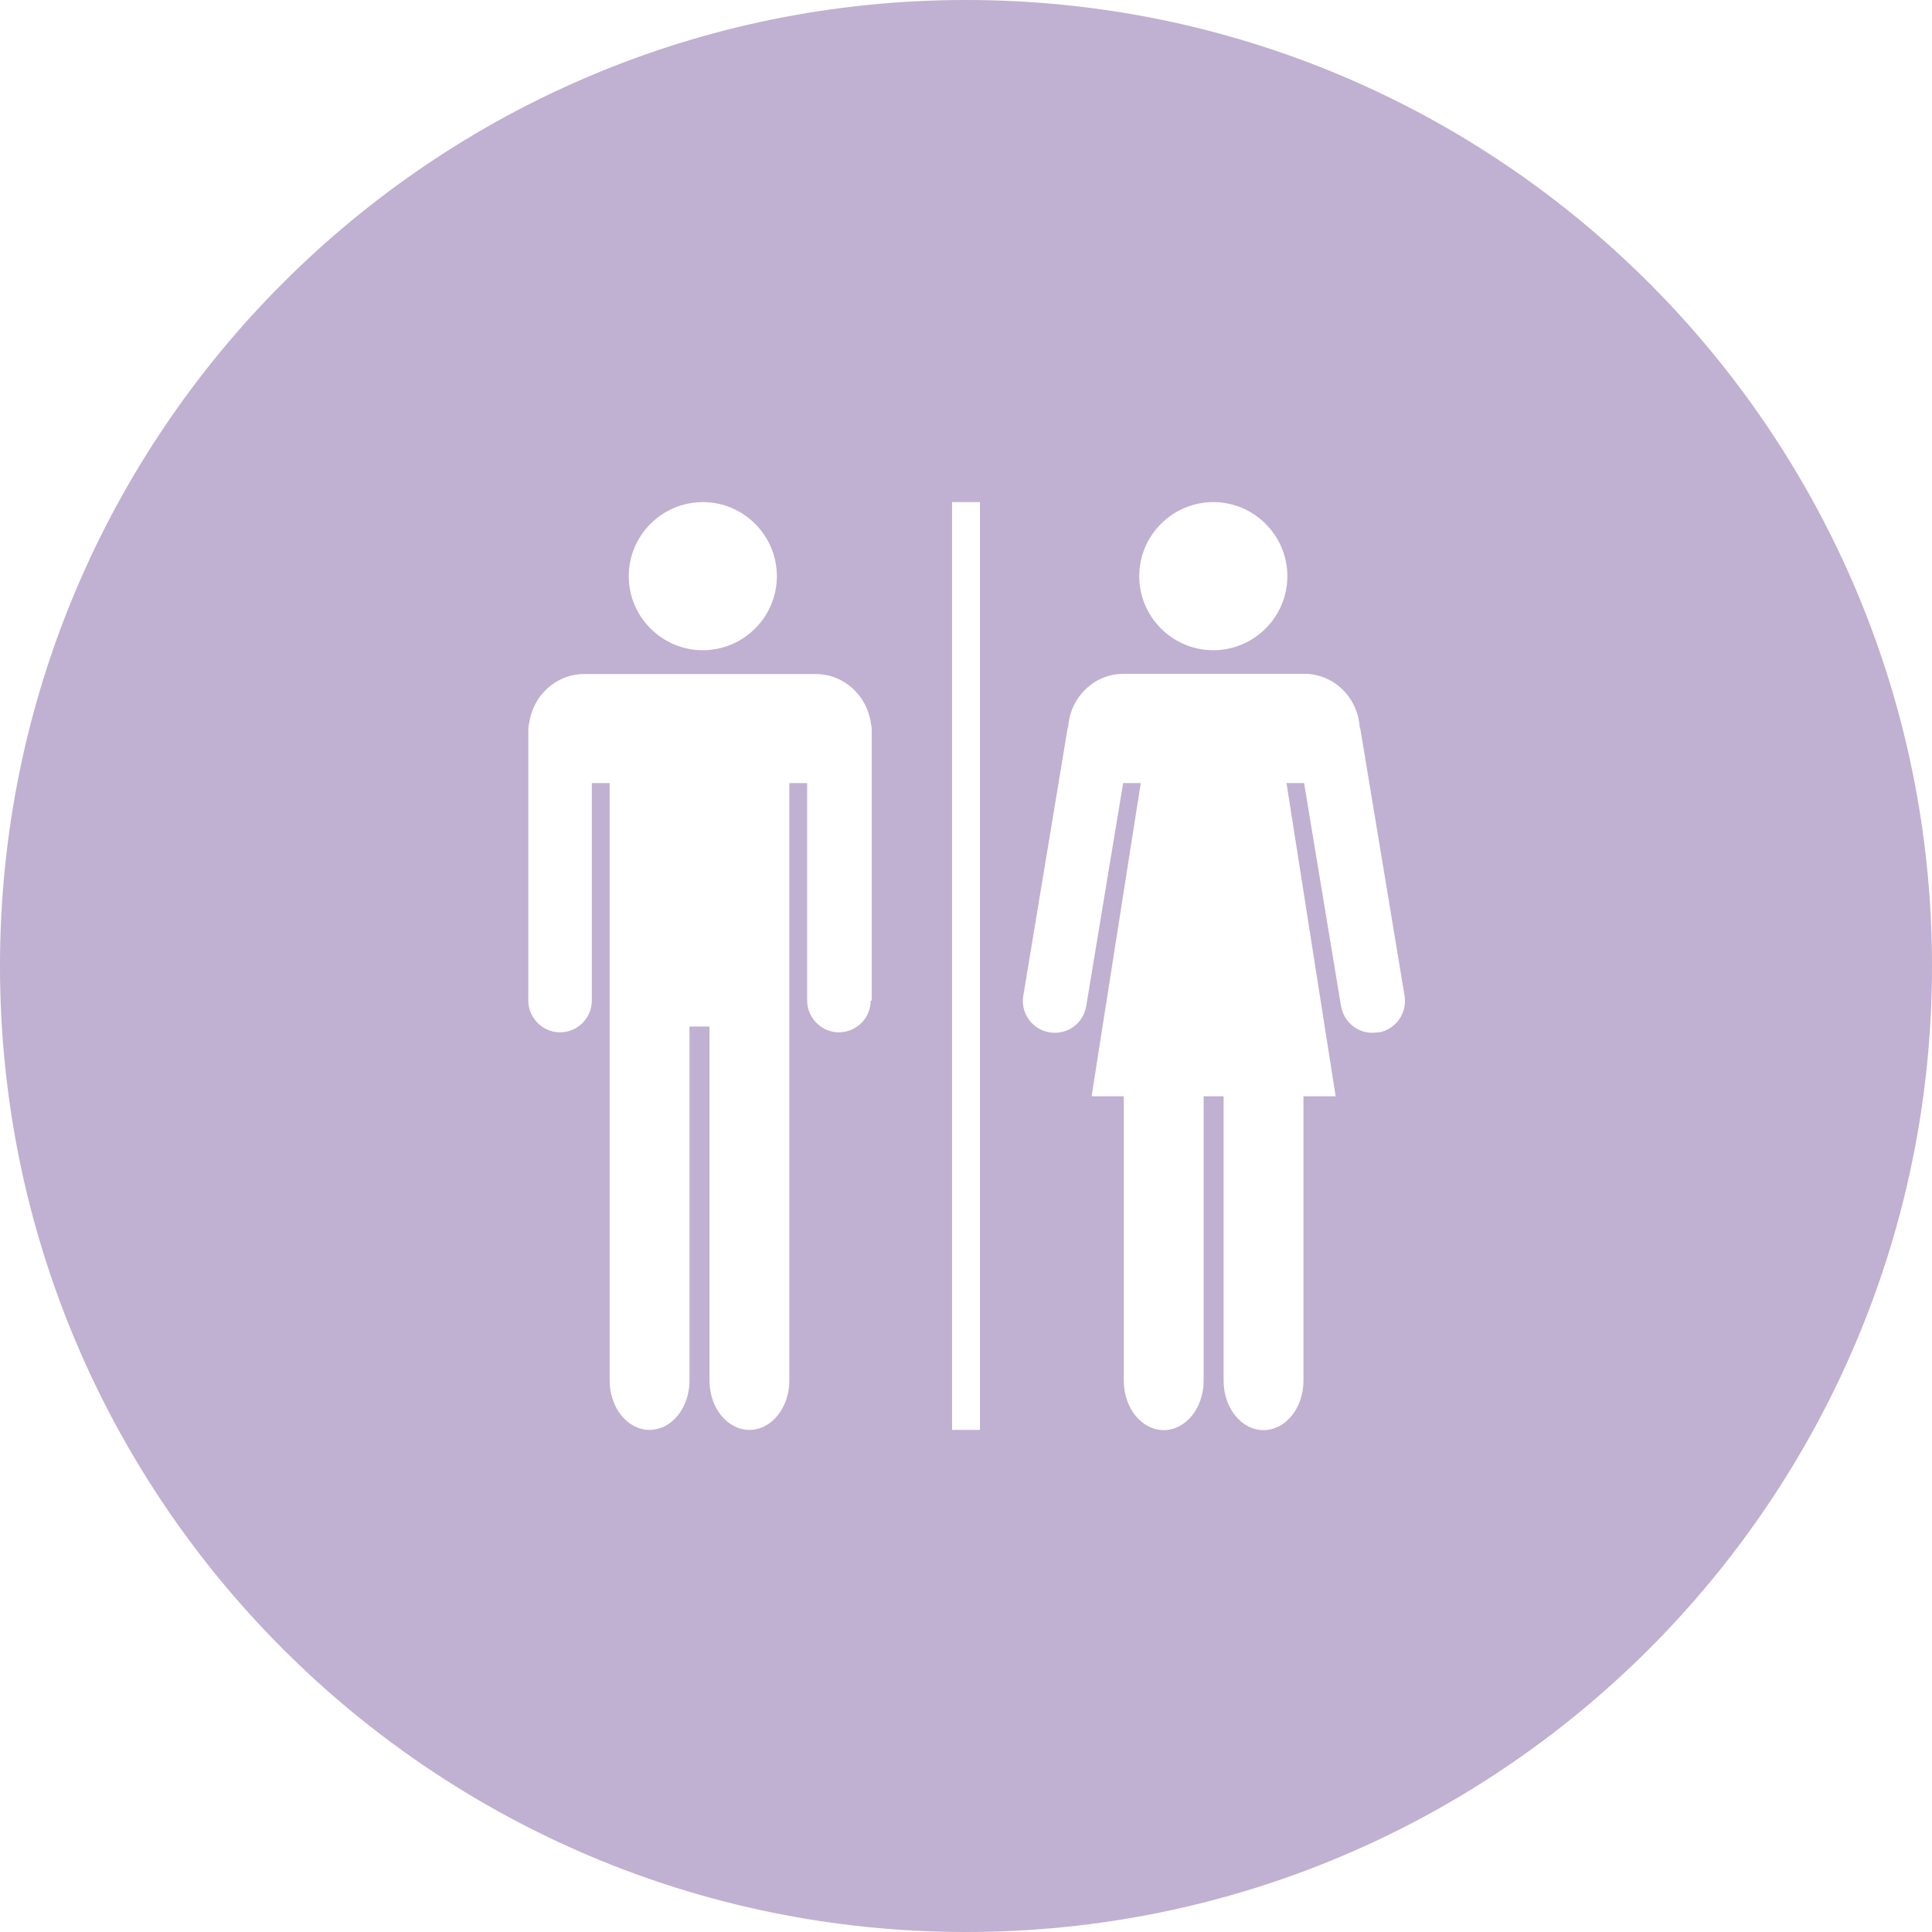
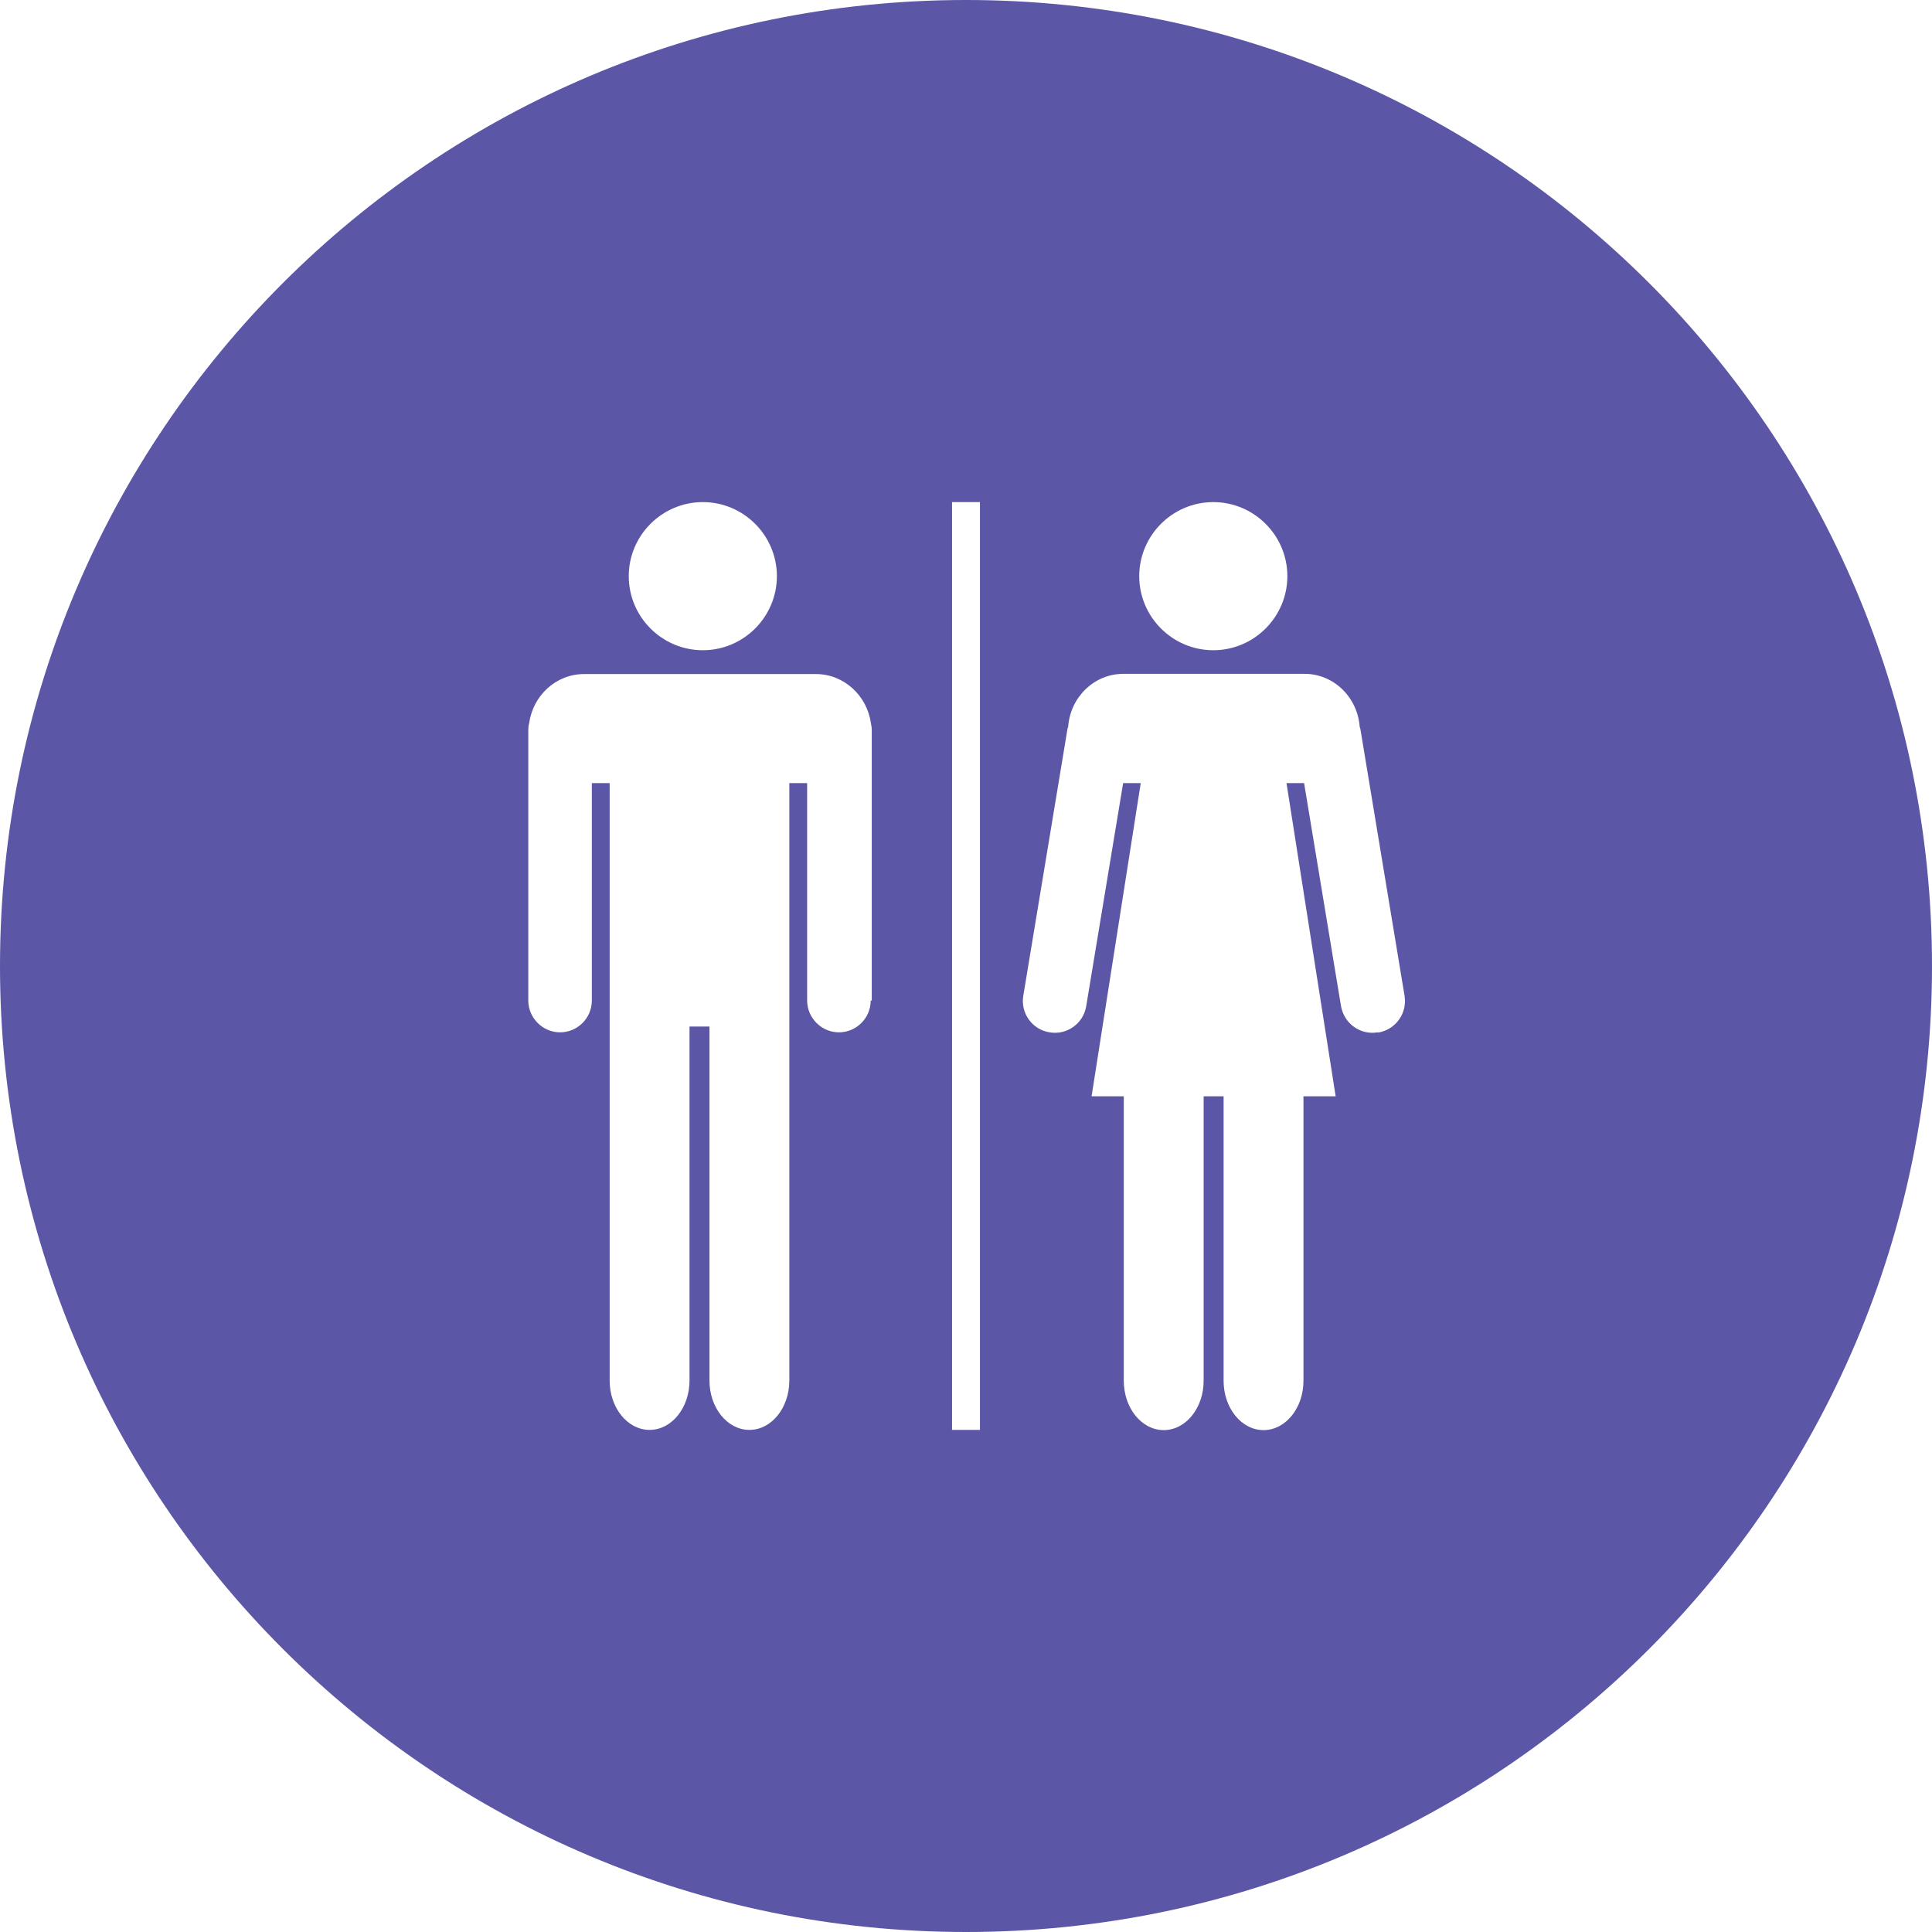
<svg xmlns="http://www.w3.org/2000/svg" id="Layer_1" data-name="Layer 1" viewBox="0 0 900 900">
  <ellipse cx="441" cy="442.5" rx="385" ry="386.5" fill="rgb(255, 255, 255)">
        </ellipse>
  <defs>
    <style>
            .cls-1 {
-         fill: #c0b0d1;
+         fill: #5b57a6;
        fill-rule: evenodd;
      }
        </style>
  </defs>
  <path class="cls-1" d="M 450 0 C 201.5 0 0 201.5 0 450 s 201.5 450 450 450 s 450 -201.5 450 -450 S 698.5 0 450 0 Z M 565.2 233.9 c 19 0 34.5 15.5 34.5 34.5 s -15.5 34.5 -34.5 34.5 s -34.5 -15.5 -34.5 -34.5 s 15.5 -34.5 34.5 -34.5 Z M 327.4 233.9 c 19 0 34.5 15.5 34.5 34.5 s -15.5 34.5 -34.5 34.5 s -34.5 -15.5 -34.5 -34.5 s 15.5 -34.5 34.5 -34.5 Z M 405.6 466.1 c 0 8.2 -6.7 14.8 -14.8 14.8 s -14.8 -6.7 -14.8 -14.8 v -101.3 h -8.3 v 278.3 c 0 12.7 -8.3 23 -18.6 23 s -18.6 -10.3 -18.6 -23 v -164.9 h -9.3 v 164.9 c 0 12.7 -8.3 23 -18.6 23 s -18.6 -10.3 -18.6 -23 v -278.3 h -8.3 v 101.3 c 0 8.2 -6.7 14.8 -14.8 14.8 s -14.8 -6.7 -14.8 -14.8 v -126 c 0 -1.1 0.1 -2.2 0.4 -3.2 c 1.8 -12.9 12.5 -22.9 25.6 -22.9 h 108 c 13 0 23.8 10 25.6 22.9 c 0.2 1 0.4 2.1 0.4 3.2 v 126 Z M 456.5 666.1 h -13 V 233.9 h 13 v 432.3 Z M 641.8 480.9 c -8.1 1.4 -15.7 -4.1 -17.1 -12.2 l -17.2 -103.9 h -8.2 l 22.9 145.9 h -15 v 132.5 c 0 12.7 -8.3 23 -18.6 23 s -18.6 -10.3 -18.6 -23 v -132.5 h -9.3 v 132.5 c 0 12.7 -8.3 23 -18.6 23 s -18.6 -10.3 -18.6 -23 v -132.5 h -15 l 22.9 -145.9 h -8.2 l -17.2 103.9 c -1.3 8.1 -9 13.6 -17.1 12.2 c -8.1 -1.3 -13.6 -9 -12.2 -17.1 l 20.6 -124.4 c 0.1 -0.3 0.2 -0.6 0.3 -0.9 c 1 -13.7 12.1 -24.6 25.7 -24.6 h 84.4 c 13.6 0 24.7 10.9 25.7 24.7 c 0.1 0.3 0.2 0.6 0.3 0.9 l 20.6 124.4 c 1.3 8.1 -4.1 15.7 -12.2 17.1 Z" />
</svg>
